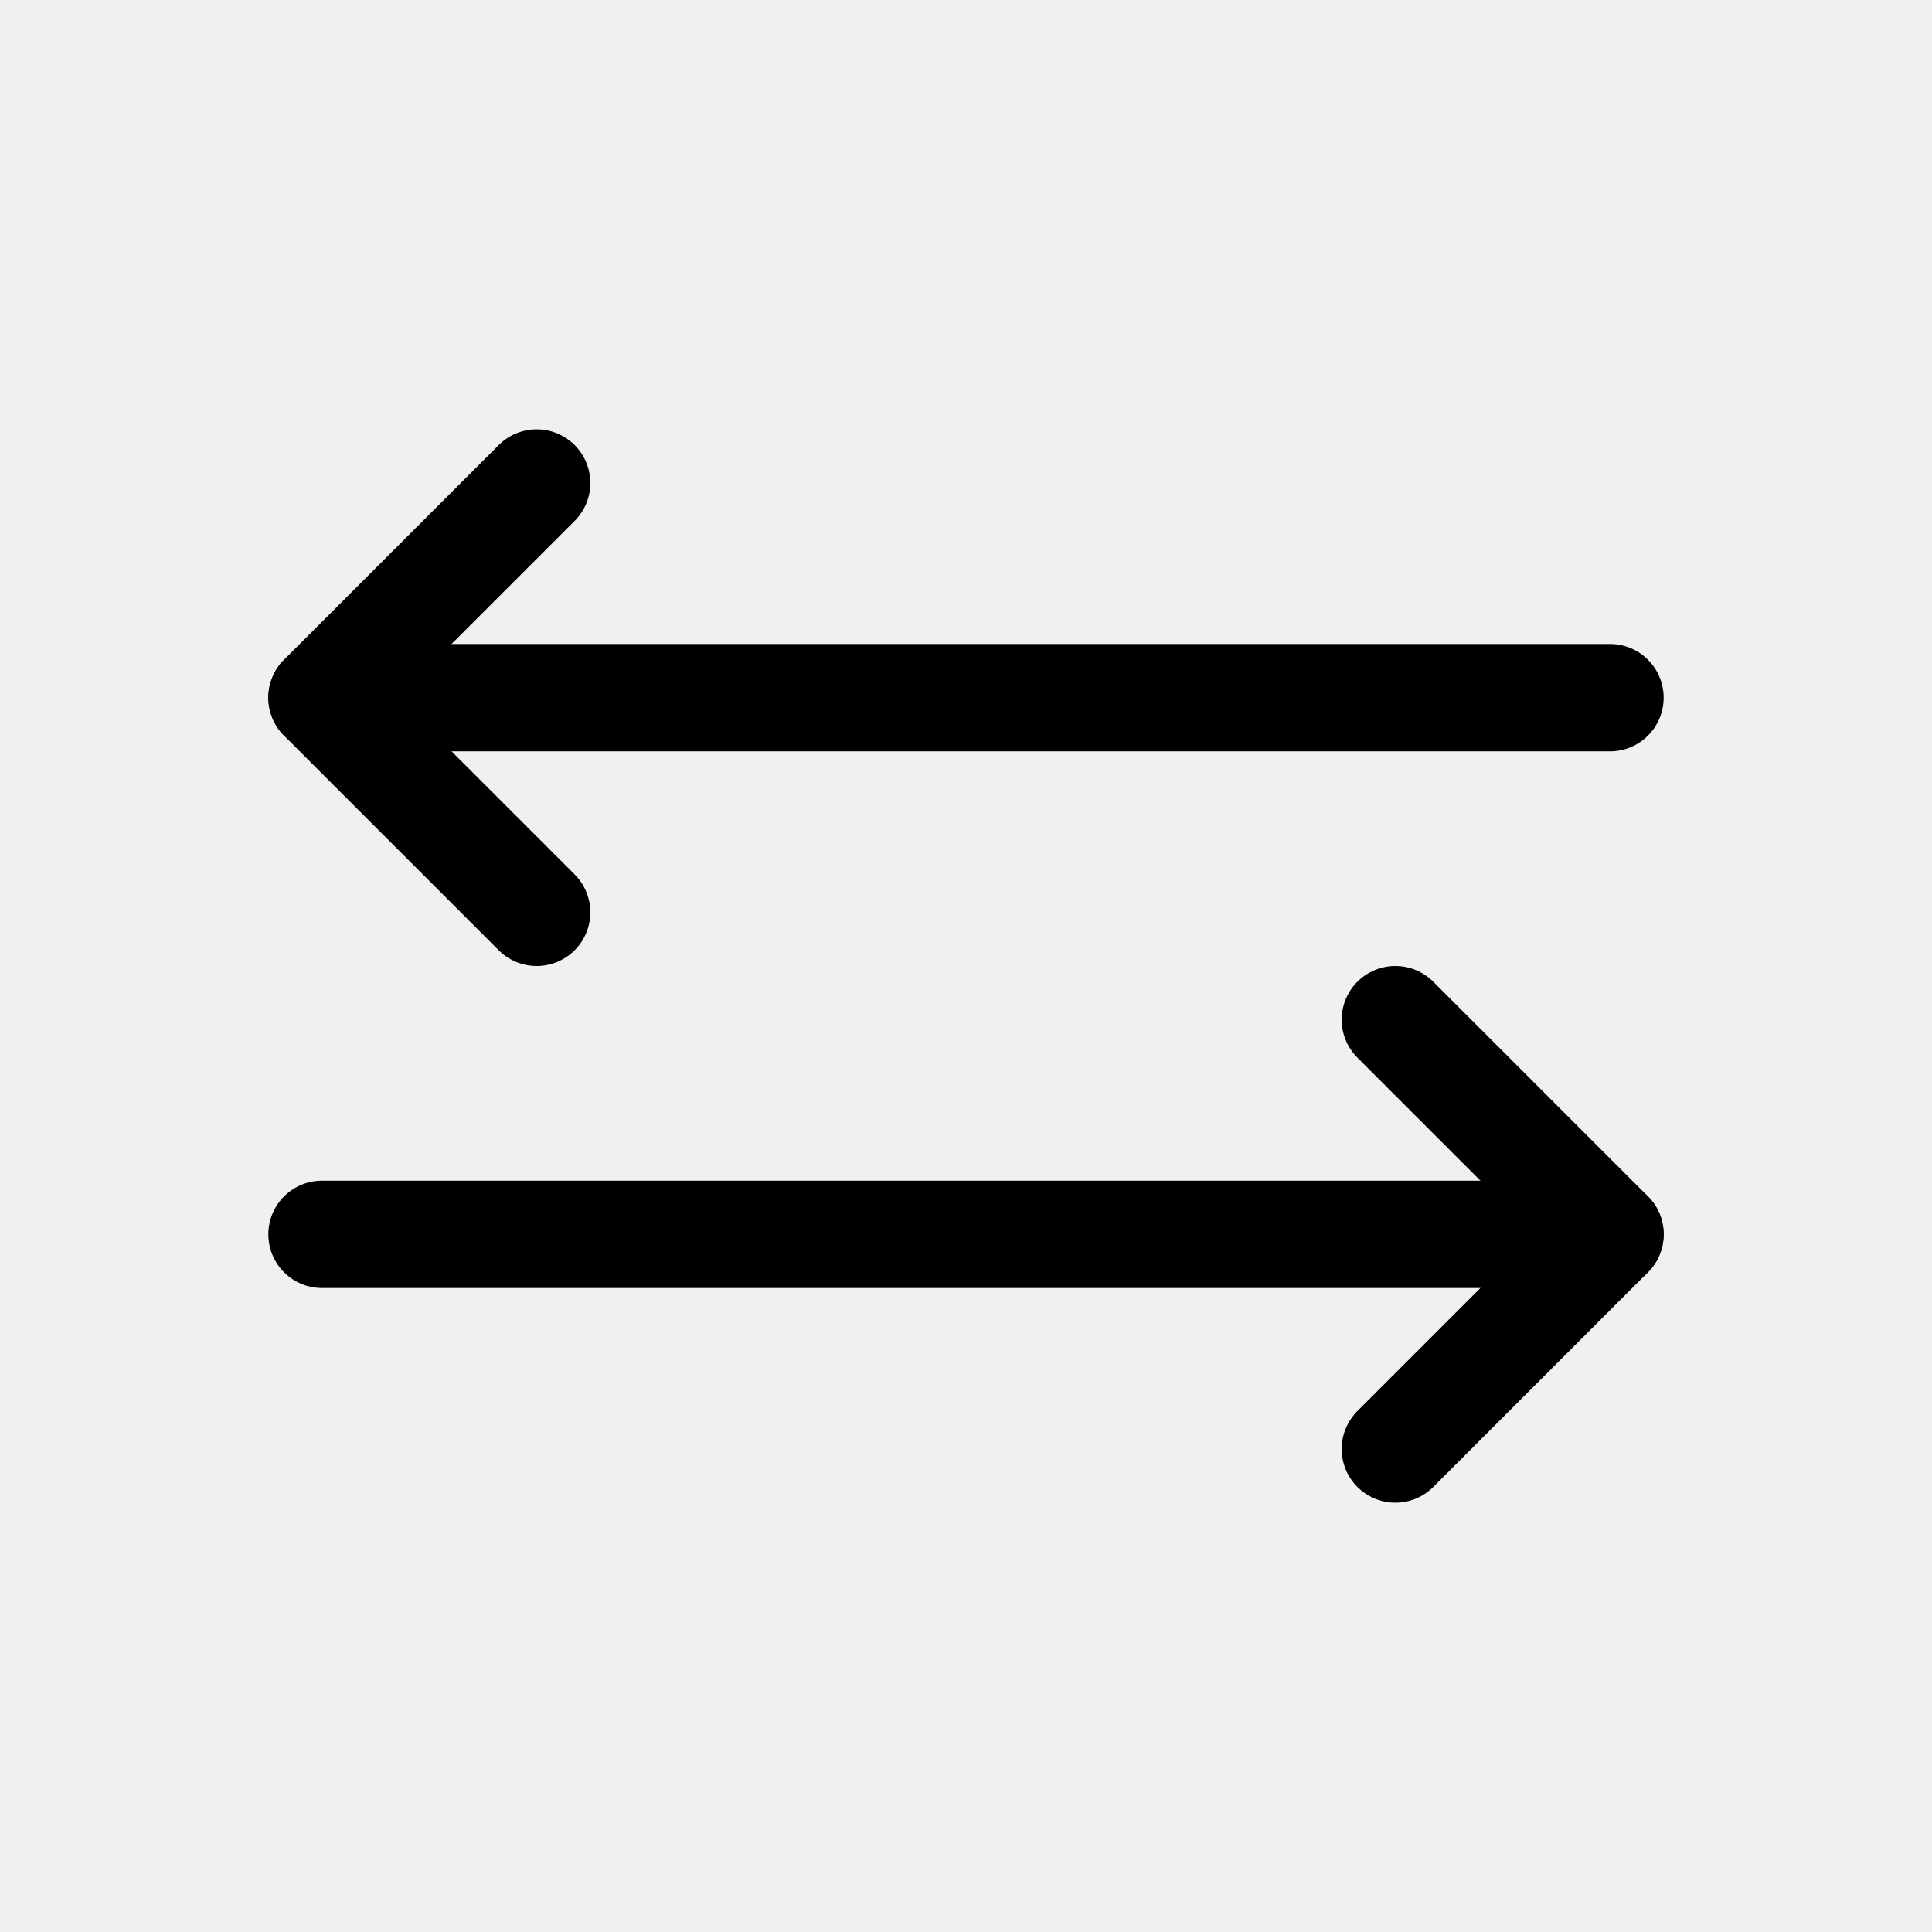
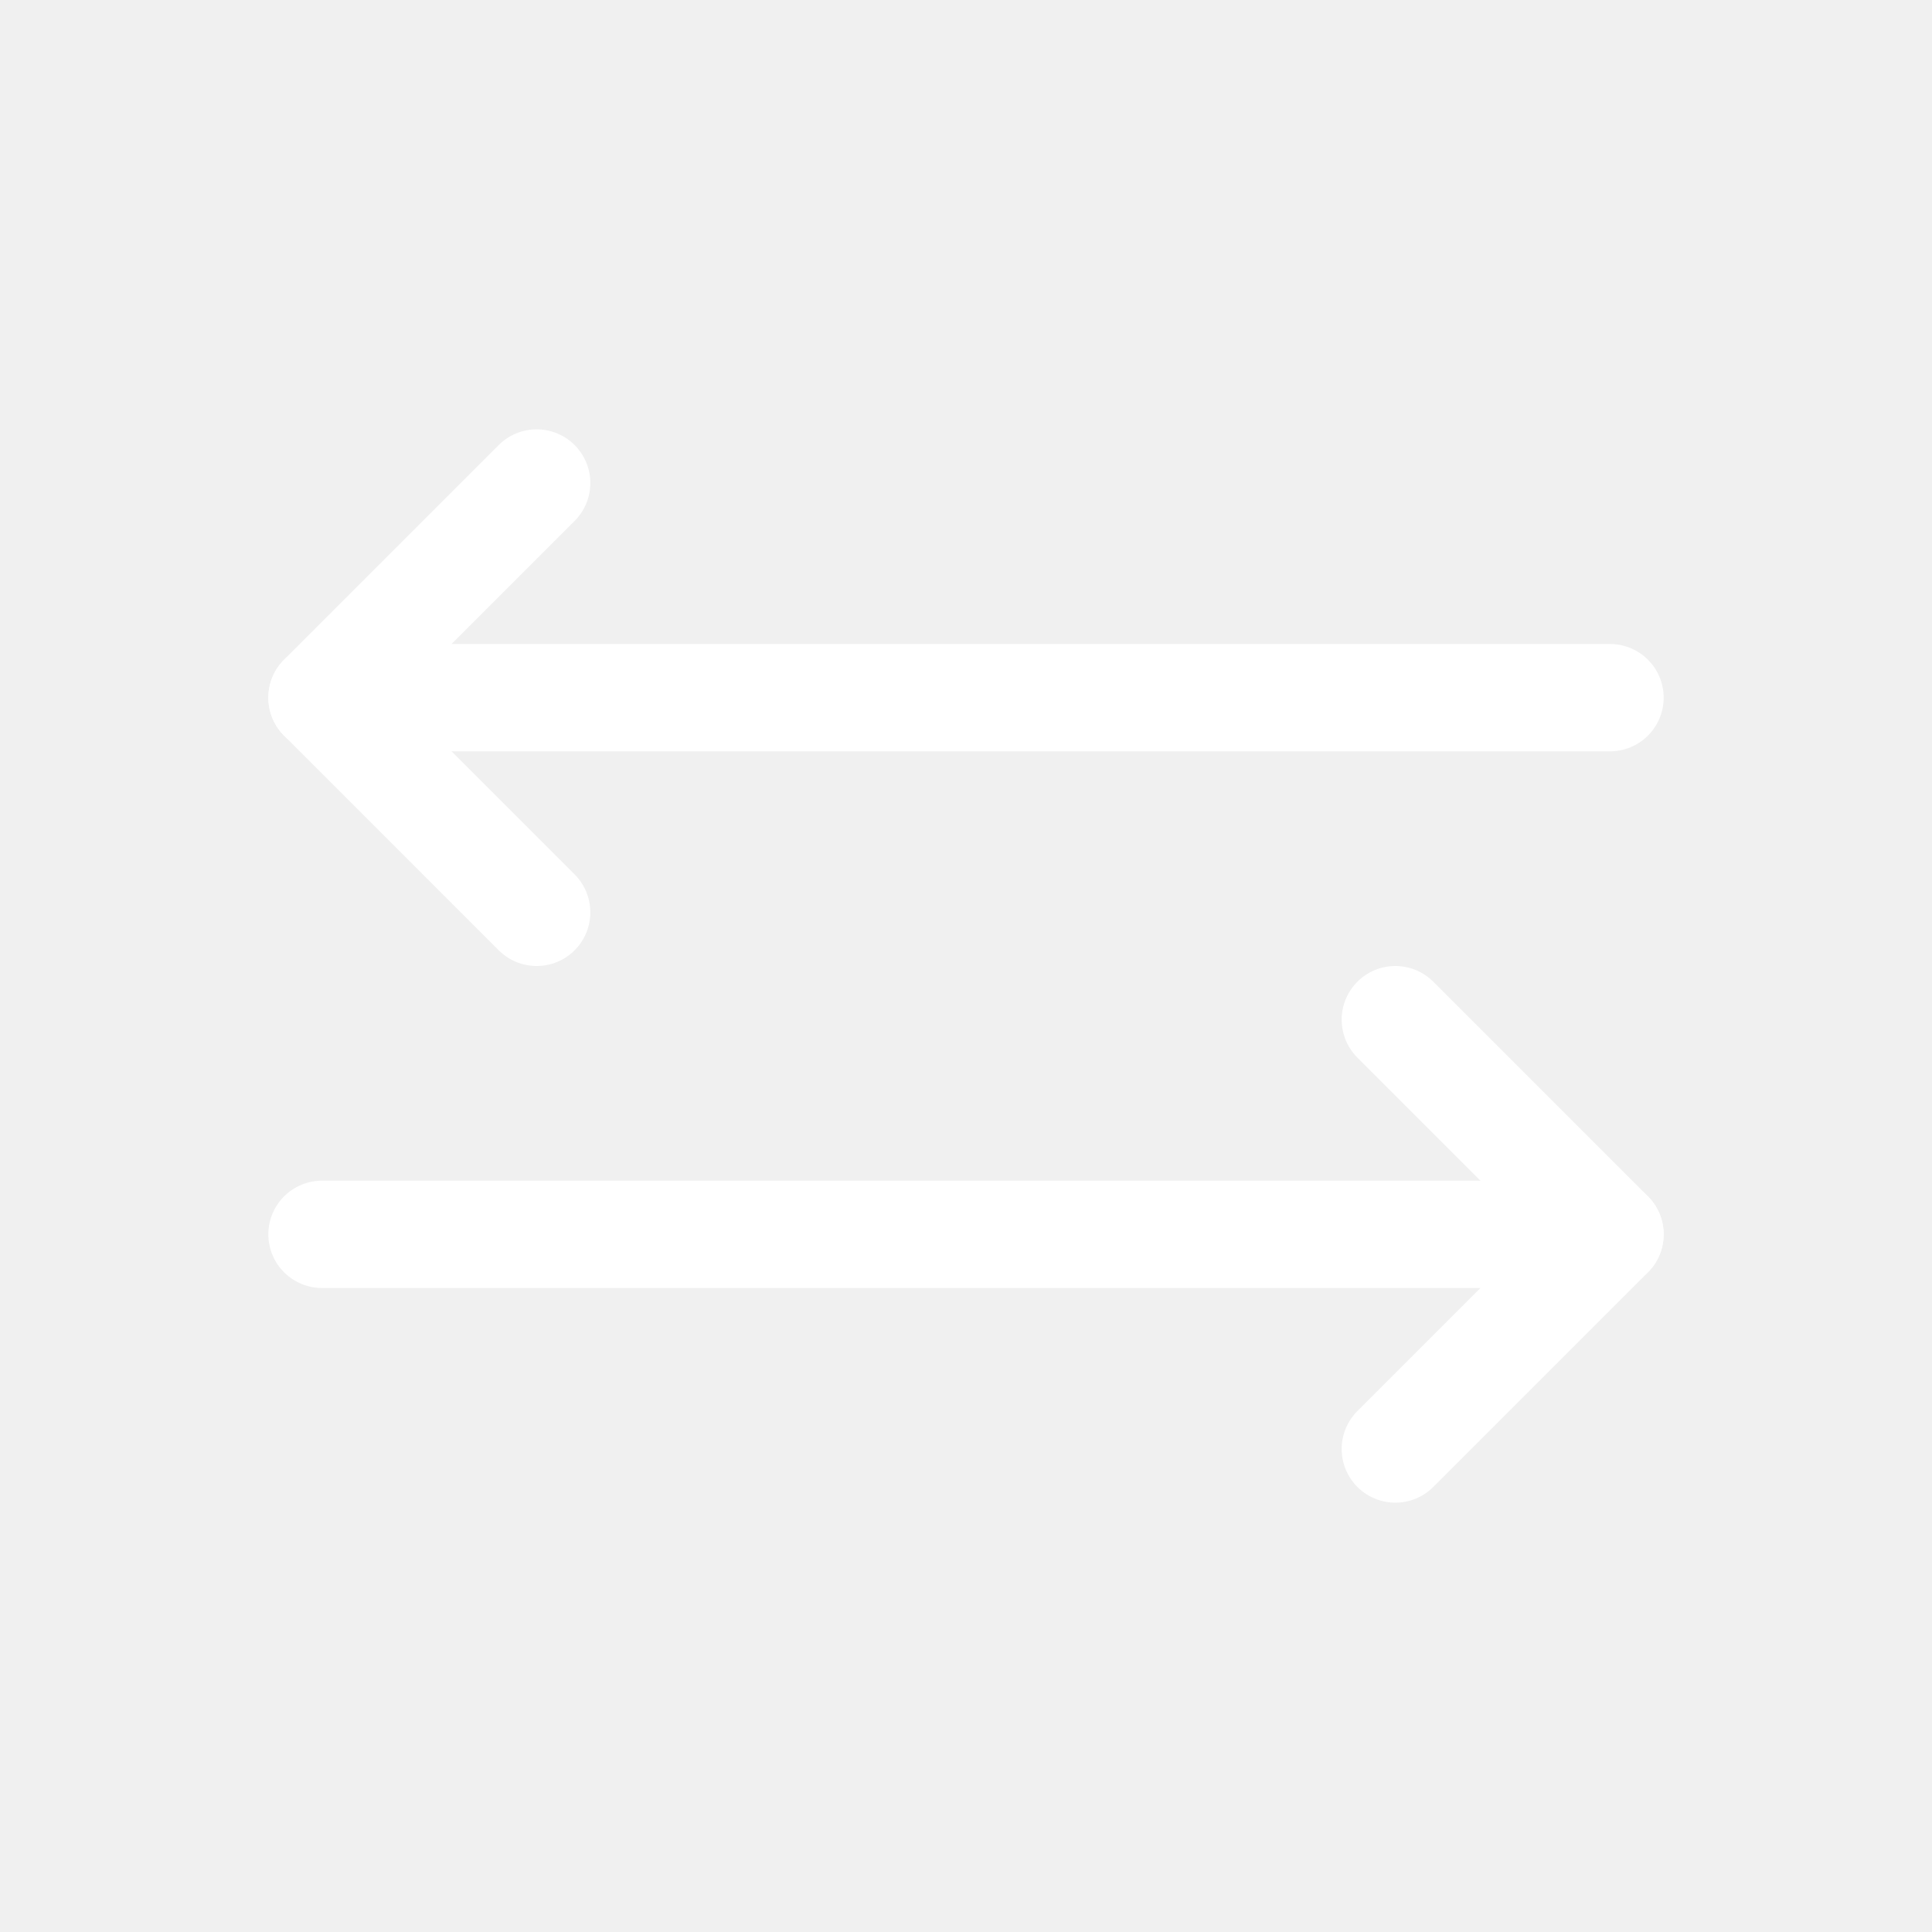
<svg xmlns="http://www.w3.org/2000/svg" width="144" height="144">
-   <line x1="32" y1="52" x2="120" y2="52" stroke="black" stroke-width="8" stroke-linecap="round" />
-   <line x1="24" y1="52" x2="40" y2="36" stroke="black" stroke-width="8" stroke-linecap="round" />
-   <line x1="24" y1="52" x2="40" y2="68" stroke="black" stroke-width="8" stroke-linecap="round" />
-   <line x1="24" y1="92" x2="112" y2="92" stroke="black" stroke-width="8" stroke-linecap="round" />
-   <line x1="104" y1="76" x2="120" y2="92" stroke="black" stroke-width="8" stroke-linecap="round" />
-   <line x1="104" y1="108" x2="120" y2="92" stroke="black" stroke-width="8" stroke-linecap="round" />
+   <line x1="32" y1="52" x2="120" y2="52" stroke="white" stroke-width="8" stroke-linecap="round" />
+   <line x1="24" y1="52" x2="40" y2="36" stroke="white" stroke-width="8" stroke-linecap="round" />
+   <line x1="24" y1="52" x2="40" y2="68" stroke="white" stroke-width="8" stroke-linecap="round" />
+   <line x1="24" y1="92" x2="112" y2="92" stroke="white" stroke-width="8" stroke-linecap="round" />
+   <line x1="104" y1="76" x2="120" y2="92" stroke="white" stroke-width="8" stroke-linecap="round" />
+   <line x1="104" y1="108" x2="120" y2="92" stroke="white" stroke-width="8" stroke-linecap="round" />
</svg>
